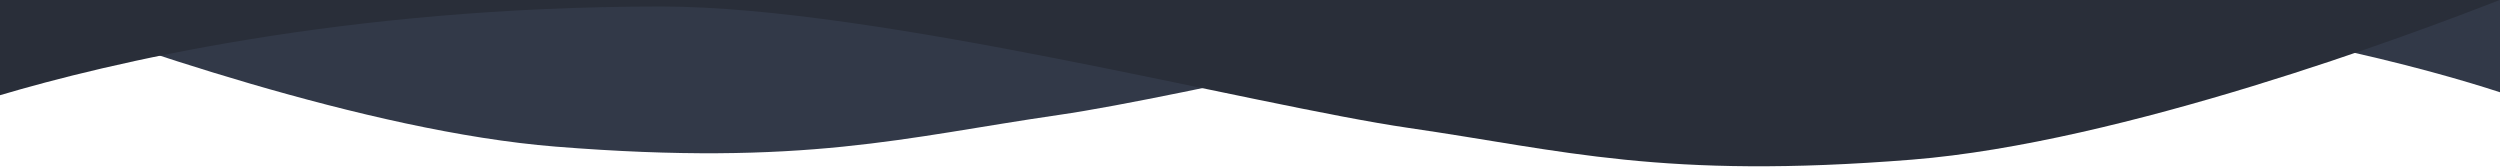
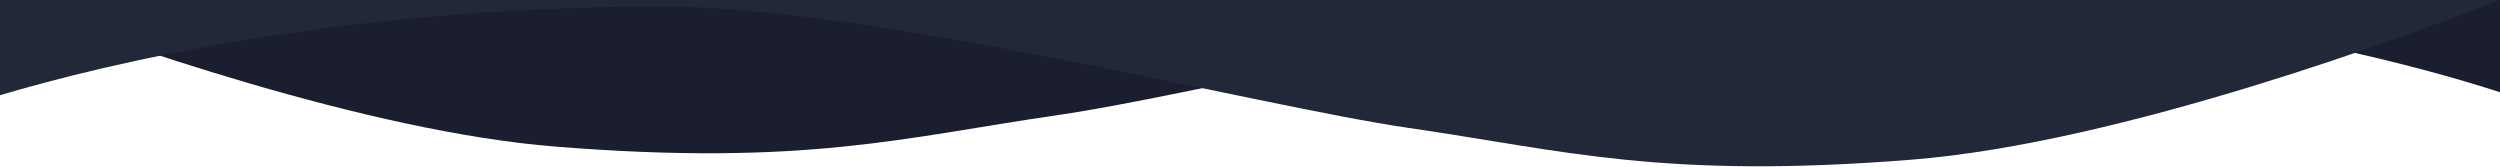
<svg xmlns="http://www.w3.org/2000/svg" version="1.1" id="Layer_1" x="0px" y="0px" width="612px" height="40.708px" viewBox="0 375.6 612 40.708" enable-background="new 0 375.6 612 40.708" xml:space="preserve">
  <g id="Rectangle_618_copy_2_1_" enable-background="new    ">
    <g id="Rectangle_618_copy_2">
      <g>
-         <path fill="#323948" d="M135.989,411.491c61.14,4.896,85.46-2.285,123.196-7.755c31.875-4.619,102.781-22.647,155.885-28.136     H0.437C28.114,386.083,89.919,407.803,135.989,411.491z M487.518,375.6c63.846,4.513,108.561,17.391,124.482,22.586V375.6     H487.518z" />
+         <path fill="#1A1E2E" d="M135.989,411.491c61.14,4.896,85.46-2.285,123.196-7.755c31.875-4.619,102.781-22.647,155.885-28.136     H0.437C28.114,386.083,89.919,407.803,135.989,411.491z M487.518,375.6c63.846,4.513,108.561,17.391,124.482,22.586V375.6     H487.518z" />
      </g>
    </g>
  </g>
  <g id="Rectangle_618_copy_5_1_" enable-background="new    ">
    <g id="Rectangle_618_copy_5">
      <g>
-         <path fill="#292E39" d="M0,375.6v23.31c25.538-7.58,83.646-21.716,161.87-21.716c52.846,0,145.28,24.259,183.017,29.73     c37.737,5.47,62.058,12.65,123.197,7.755c51.484-4.122,122.636-30.766,143.826-39.079H0z" />
+         <path fill="#232838" d="M0,375.6v23.31c25.538-7.58,83.646-21.716,161.87-21.716c52.846,0,145.28,24.259,183.017,29.73     c37.737,5.47,62.058,12.65,123.197,7.755c51.484-4.122,122.636-30.766,143.826-39.079H0z" />
      </g>
    </g>
  </g>
</svg>
